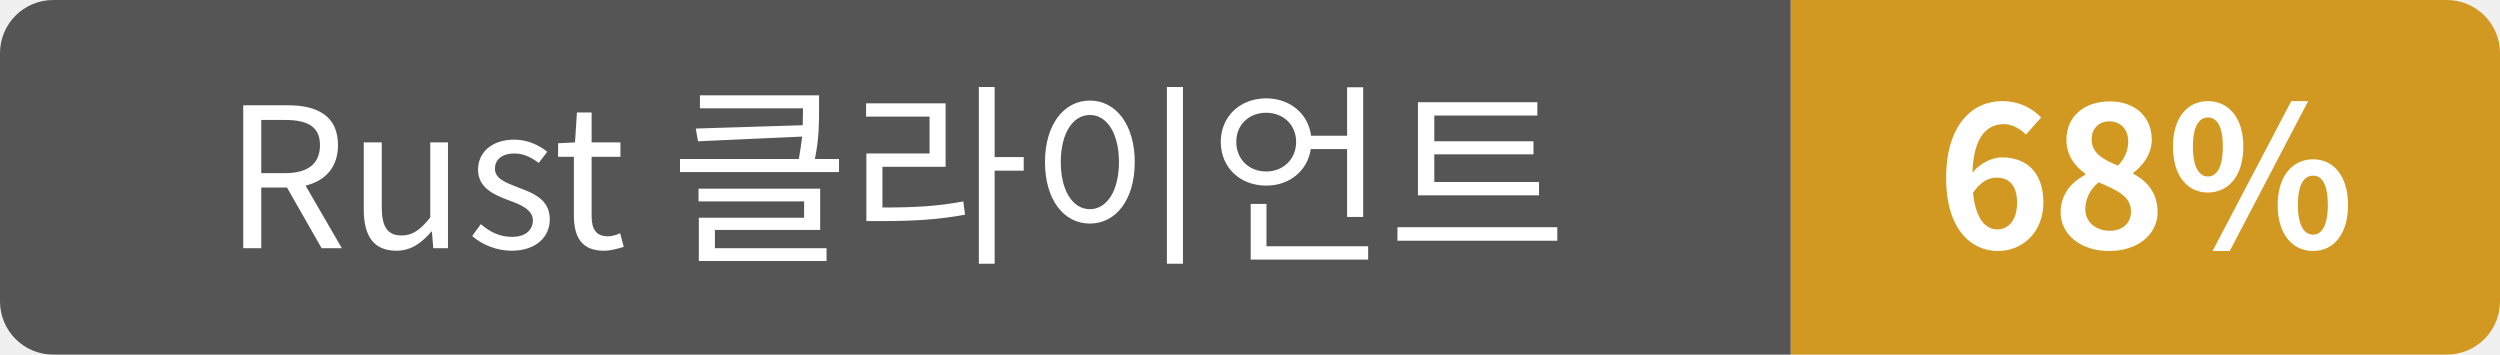
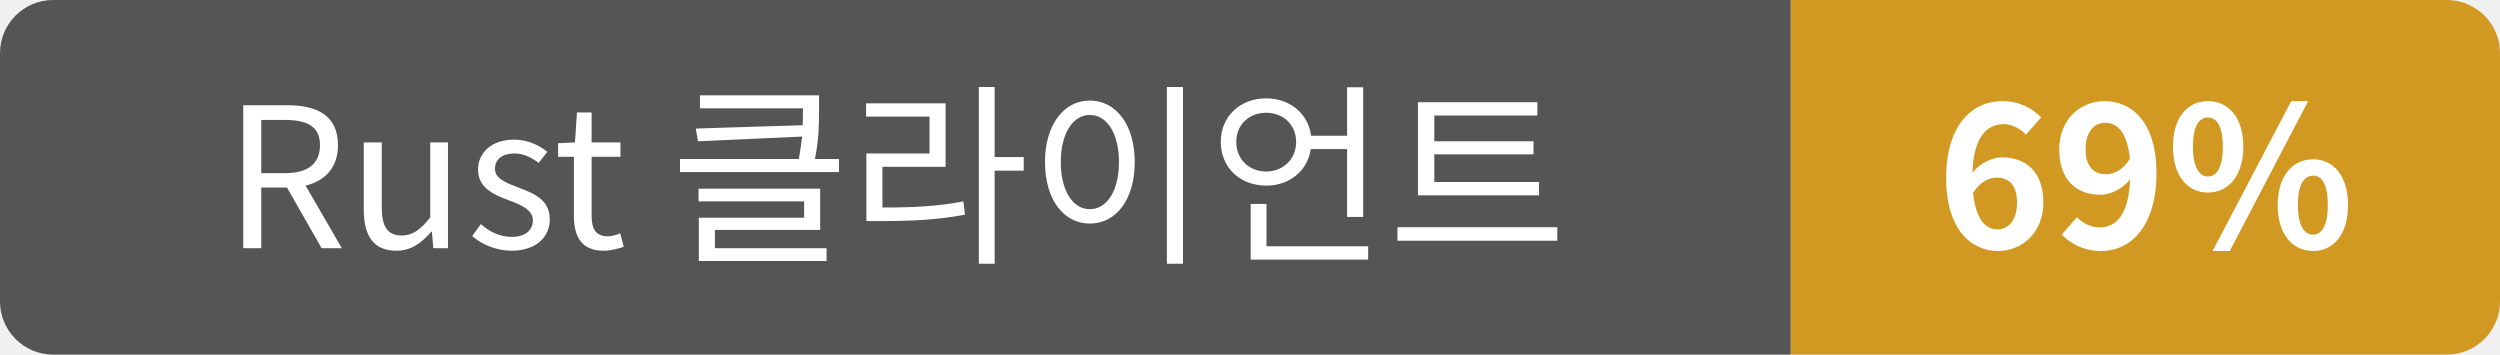
- <svg xmlns="http://www.w3.org/2000/svg" width="141" height="20" role="img" aria-label="Rust 클라이언트: 68%">
+ <svg xmlns="http://www.w3.org/2000/svg" width="141" height="20" role="img" aria-label="Rust 클라이언트: 69%">
  <clipPath id="round">
    <rect width="141" height="20" rx="3" />
  </clipPath>
  <g clip-path="url(#round)">
    <rect width="101" height="20" fill="#555555" />
    <rect x="101" width="40" height="20" fill="#d29922" />
  </g>
  <g fill="#ffffff" font-family="Segoe UI, Malgun Gothic, Apple SD Gothic Neo, Noto Sans KR, Noto Sans CJK KR, sans-serif" font-size="11" text-anchor="middle">
    <text x="50.5" y="14">Rust 클라이언트</text>
-     <text x="121.0" y="14" font-weight="600">68%</text>
+     <text x="121.0" y="14" font-weight="600">69%</text>
  </g>
</svg>
